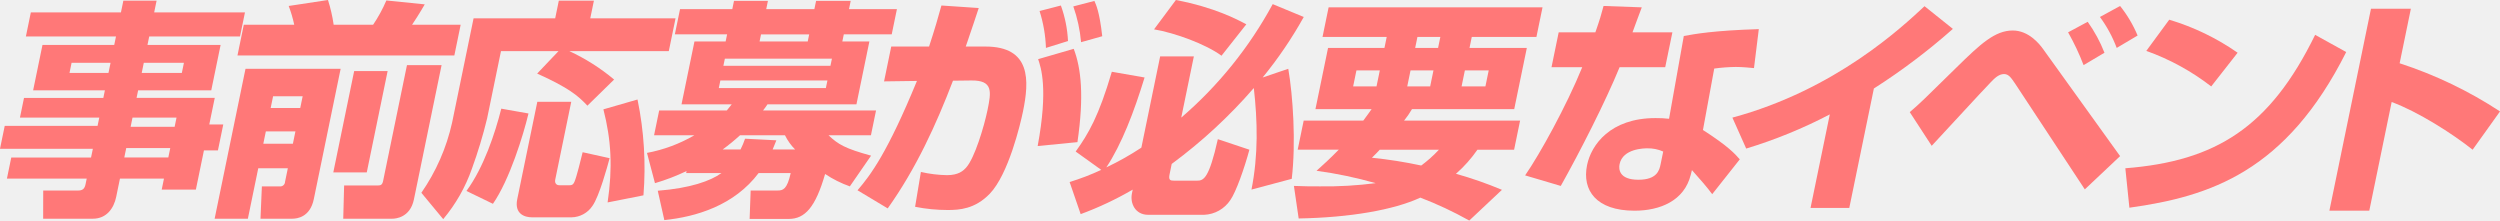
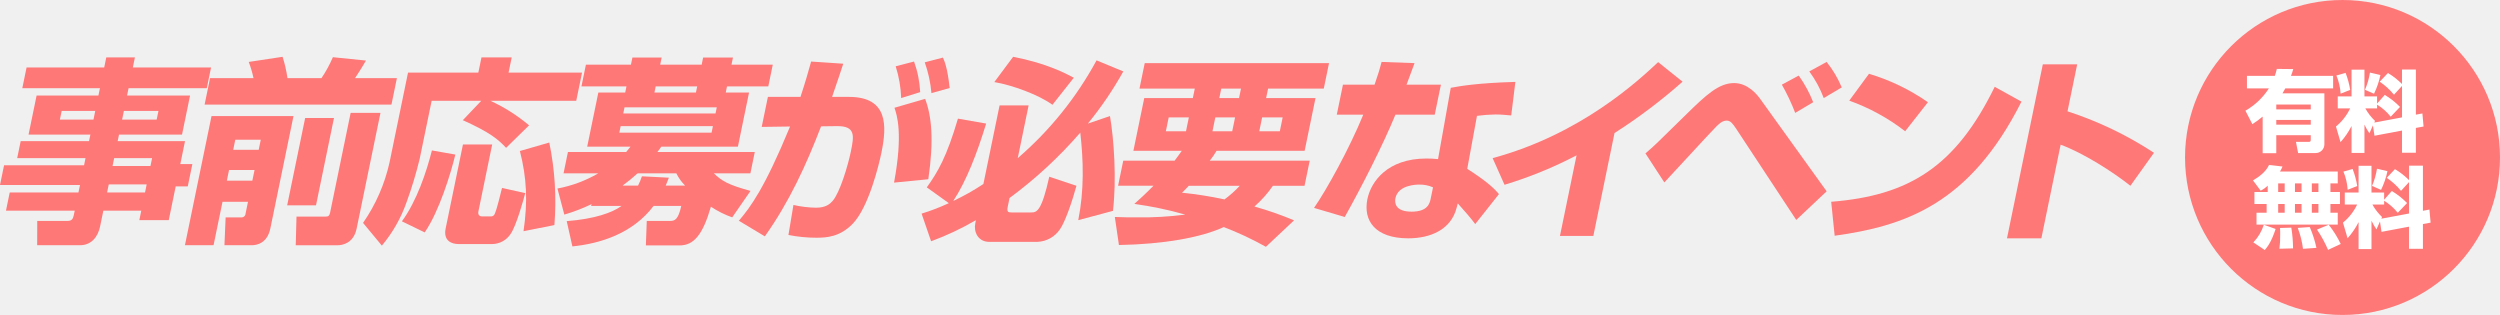
- <svg xmlns="http://www.w3.org/2000/svg" width="875.38" height="77.225" viewBox="0 0 875.38 77.225">
+ <svg xmlns="http://www.w3.org/2000/svg" width="1016" height="128" viewBox="0 0 1016 128">
  <defs>
-     <clipPath id="a">
-       <rect width="875.38" height="77.225" fill="#ff7878" />
+     <clipPath id="clip-path">
+       <rect id="長方形_10890" data-name="長方形 10890" width="875.38" height="77.225" fill="#ff7878" />
    </clipPath>
  </defs>
-   <g transform="translate(0 0)">
-     <g transform="translate(0 0)" clip-path="url(#a)">
-       <path d="M84.04,12.767H52.252l-.612,2.97H77.248L73.974,31.631H48.367l-.546,2.65H75.195l-1.917,9.312h4.9l-1.868,9.07h-4.9L68.583,66.39H56.621l.794-3.852H42L40.68,68.959c-.809,3.933-3.337,7.626-8.153,7.626H15.108l.027-9.874H27.416c1.685,0,2.251-.8,2.55-2.247l.4-1.926H2.427l1.521-7.386H31.883l.628-3.05H0l1.653-8.027H34.164l.595-2.89H6.985l1.421-6.9H36.182l.546-2.65H11.6l3.273-15.894H40l.612-2.97H9.064L10.8,4.339H42.348L43.191.244H54.83l-.843,4.095H85.776ZM25.065,22l-.728,3.532H37.983L38.711,22ZM50.35,22l-.727,3.532H63.671L64.4,22ZM46.4,41.184l-.661,3.21H61.151l.661-3.21ZM44.2,51.86l-.678,3.291H58.936l.678-3.291Z" transform="translate(0 -0.003)" fill="#ff7878" />
-       <path d="M86.252,8.67h17.661a44.262,44.262,0,0,0-1.936-6.582L115.732,0a53.754,53.754,0,0,1,1.989,8.67h13.806A49.9,49.9,0,0,0,136.17.161l13.445,1.365c-1.639,2.889-3.988,6.5-4.442,7.144h17.018l-2.215,10.757H84.038Zm.6,15.413h33.314l-9.407,45.676c-1.29,6.261-5.82,6.822-7.505,6.822H92.1l.483-11.318H98.84a1.662,1.662,0,0,0,1.857-1.605l.975-4.736H91.316L87.679,76.581H76.04Zm9.655,9.633-.842,4.093h10.355l.844-4.093ZM93.977,46l-.892,4.334h10.357L104.334,46ZM124.9,24.885h11.719l-7.307,35.482h-11.72ZM143.389,22.8H155.51l-9.689,47.041c-1.323,6.422-6.527,6.742-7.57,6.742H121.073l.31-11.64h11.8c1.044,0,1.574-.241,1.856-1.605Z" transform="translate(-0.888 0)" fill="#ff7878" />
-       <path d="M197.312,17.9H177.163L172.3,41.5a164.554,164.554,0,0,1-5.29,17.5,56.609,56.609,0,0,1-10.076,17.74l-7.651-9.231A69.522,69.522,0,0,0,160.044,42.95l7.522-36.525h28.577L197.416.244H209.7l-1.273,6.181h29.862L235.924,17.9H201.085a70.449,70.449,0,0,1,15.69,9.954l-9.35,9.151c-3.159-3.372-6.5-6.262-17.594-11.238ZM186.795,39.738c-1.795,7.547-6.641,23.28-12.454,31.628l-9.27-4.495c6.021-8.188,9.993-20.068,12.2-28.819Zm3.09-4.094h11.881l-5.6,27.214c-.264,1.284.39,2.006,1.433,2.006h3.612c.482,0,1.2,0,1.71-1.285.748-1.685,2.328-8.187,2.838-10.275l9.443,2.087c-.739,2.81-3.644,13.406-6.007,16.7a8.983,8.983,0,0,1-7.328,4.013H188.055c-2.729,0-6.237-1.284-5.2-6.341Zm35.085-.8A118.683,118.683,0,0,1,227.05,68.4L214.5,70.886c1.791-12.2,1.286-21.835-1.476-32.592Z" transform="translate(-1.743 -0.003)" fill="#ff7878" />
-       <path d="M243.084,59.889a73.612,73.612,0,0,1-11.071,4.254l-2.794-10.6a51.988,51.988,0,0,0,16.6-6.181H231.7l1.785-8.671h23.681c.42-.481.744-.883,1.731-2.166H241.313l4.53-22H256.76l.513-2.489h-18.3l1.818-8.83h18.3l.595-2.89h11.881l-.595,2.89h16.857l.6-2.89h12.121l-.595,2.89h16.777l-1.819,8.83H298.132l-.512,2.489h9.472l-4.53,22H271.416a23.251,23.251,0,0,1-1.57,2.166h39.576l-1.786,8.671H292.784c3.352,3.211,5.865,4.656,14.9,7.144l-7.433,10.757a39.247,39.247,0,0,1-8.66-4.335c-3.344,11.56-7.013,15.733-12.713,15.733H265.157l.365-9.953h9.472c1.846,0,3.293-.4,4.547-6.1H268.3c-8.512,11.318-21.861,15.333-33.01,16.456l-2.3-10.275c11.42-.884,18.531-3.451,22.3-6.181H242.936Zm13.4-39.335-.512,2.489h37.487l.513-2.489Zm-1.57,7.627-.546,2.648h37.488l.546-2.648Zm7.066,24.162a28.522,28.522,0,0,0,1.579-3.773l10.962.563c-.635,1.525-.8,1.926-1.3,3.21h7.867a18.719,18.719,0,0,1-3.551-4.976H261.8a73.074,73.074,0,0,1-6.081,4.976ZM285.5,14.533l.512-2.489H269.153l-.513,2.489Z" transform="translate(-2.676 -0.003)" fill="#ff7878" />
-       <path d="M346.254,2.813C345.208,5.944,344.1,9.4,341.71,16.3h6.9c15.975,0,15.374,11.881,13.143,22.718-.942,4.576-5.092,22-11.635,28.819-5.2,5.378-10.645,5.7-14.74,5.7a58.2,58.2,0,0,1-11.408-1.125L326,60.21a43.706,43.706,0,0,0,9.161,1.124c4.014,0,5.693-1.526,6.743-2.729,2.925-3.291,6.233-14.289,7.424-20.069,1.322-6.422,1.988-10.436-5.654-10.356l-6.439.081c-5.9,15.412-12.913,30.745-22.854,44.713l-10.575-6.342c4.64-5.378,10.514-13.246,20.81-38.291l-11.513.16,2.513-12.2h13.246c1.929-5.86,3.306-10.6,4.324-14.369Zm23.534,13.968a48.4,48.4,0,0,0-2.236-12.923l7.462-1.927a42.359,42.359,0,0,1,2.495,12.443Zm-2.9,34.358c3.732-20.069,1.159-27.454.165-30.424L379.515,17.1c2.609,6.824,3.659,16.537,1.3,32.672Zm15.2-36.364a51.056,51.056,0,0,0-2.719-12.523l7.38-1.926c.6,1.365,1.792,3.772,2.752,12.363Z" transform="translate(-3.547 -0.003)" fill="#ff7878" />
-       <path d="M442.63,66.387c2.416-12.121,2.134-24,.822-35.562A177.148,177.148,0,0,1,414.7,57.4l-.744,3.612c-.43,2.087.259,2.248,1.624,2.248h8.027c2.248,0,4.163-.723,7.247-14.529L441.9,52.42c-1.725,6.421-4.648,14.77-6.688,17.659a11.559,11.559,0,0,1-9.166,5.137H406.454c-4.575,0-6.382-4.093-5.687-7.465l.281-1.365a114.74,114.74,0,0,1-18.225,8.59l-3.867-11.238a87.16,87.16,0,0,0,11.071-4.254l-8.952-6.423c4.5-6.26,8.1-12.442,12.658-27.935L405.2,27.133c-3.683,12.042-8.021,23.36-13.384,31.468a99.349,99.349,0,0,0,12.258-6.9l6.58-31.95h11.8l-4.415,21.434A140.921,140.921,0,0,0,450.065,1.445l10.874,4.5a143.854,143.854,0,0,1-14.4,21.192l8.977-3.05c1.646,9.552,2.721,25.768,1.217,38.532ZM416.166,0c13.743,2.65,21.473,6.823,24.658,8.509l-8.687,11c-5.578-4.094-16.408-8.027-23.626-9.232Z" transform="translate(-4.424 0)" fill="#ff7878" />
-       <path d="M482.711,42.256c1-1.365,2.444-3.292,2.915-4.015H465.959l4.414-21.434H490.12l.794-3.852H468.437L470.569,2.6h74.9l-2.133,10.355H520.7l-.794,3.852h20.069l-4.414,21.434h-35.8A30.889,30.889,0,0,1,497,42.256h40.619l-2.1,10.195H522.677a46.135,46.135,0,0,1-7.516,8.428,137.917,137.917,0,0,1,16.1,5.62L519.815,77.255a129.143,129.143,0,0,0-17.131-8.027c-9.321,4.334-24.718,6.983-42.6,7.3l-1.665-11.4c3.98.16,5.746.16,9.117.16a137.69,137.69,0,0,0,19.5-1.124,147.4,147.4,0,0,0-20.7-4.335c2.26-2.007,4.632-4.175,7.783-7.385H459.741l2.1-10.195Zm-3.556-11.962h8.187l1.157-5.62h-8.187Zm9.324,22.156c-.92.964-1.244,1.365-2.746,2.81a158.018,158.018,0,0,1,17.259,2.728,43.643,43.643,0,0,0,6.2-5.538Zm12.4-35.643H508.9l.794-3.852H501.67ZM498.1,30.294h8.027l1.157-5.62h-8.027Zm19.025,0h8.348l1.157-5.62h-8.348Z" transform="translate(-5.352 -0.03)" fill="#ff7878" />
-       <path d="M581.182,2.594c-.539,1.445-2.838,7.546-3.247,8.751H591.9l-2.513,12.2H573.416c-5,12.2-13.887,29.621-20.6,41.583l-12.486-3.693c5.133-7.385,14.482-24.323,20.006-37.889H549.574l2.512-12.2h12.845c1.551-4.416,2.142-6.5,2.864-9.232ZM620.47,23.867c-1.894-.161-3.931-.4-6.419-.4a61.916,61.916,0,0,0-7.5.562L602.6,45.541c9,5.78,11.269,8.429,12.895,10.276l-9.657,12.2c-1.688-2.328-4.224-5.217-7.094-8.428l-.428,1.686C596.049,70.346,587.55,73.8,578.641,73.8c-13.407,0-18.437-7.144-16.619-15.974,1.455-7.064,8.125-16.456,23.939-16.456a39.723,39.723,0,0,1,4.768.24l5.165-28.98c3.922-.721,10.512-1.926,26.264-2.408Zm-31.786,29.22a12.988,12.988,0,0,0-5.548-1.124c-1.124,0-8.606.08-9.73,5.539-.347,1.686-.241,5.459,6.582,5.459,6.583,0,7.357-3.371,7.77-5.377Z" transform="translate(-6.308 -0.024)" fill="#ff7878" />
-       <path d="M654.695,72.835H641.128l6.745-32.752A169.119,169.119,0,0,1,618.6,52.044l-4.834-10.837C649.8,31.494,673.2,9.5,681.042,2.193l9.923,7.947a220.679,220.679,0,0,1-27.657,20.872Z" transform="translate(-7.165 -0.025)" fill="#ff7878" />
-       <path d="M676.605,39.279c3.694-3.13,4.922-4.415,16.388-15.653,8.348-8.188,13.418-12.924,19.679-12.924,5.54,0,9.317,4.656,10.623,6.5l26.959,37.488L737.9,66.331,713.621,29.486c-1.481-2.166-2.324-3.531-4.01-3.531-1.846,0-3.363,1.525-4.592,2.81-3.36,3.451-17.758,19.185-20.731,22.316ZM737.47,22.823a84.761,84.761,0,0,0-5.423-11.478l6.861-3.693a50.41,50.41,0,0,1,5.876,10.837Zm11.6-6.021a44.908,44.908,0,0,0-5.877-10.837l7.056-3.852a43.273,43.273,0,0,1,6.135,10.355Z" transform="translate(-7.899 -0.024)" fill="#ff7878" />
-       <path d="M783.049,30.345A82.354,82.354,0,0,0,760.324,17.9l8.028-10.918A83.663,83.663,0,0,1,792.3,18.544ZM752.984,59c31.739-2.49,50.642-14.369,66.456-46.72l10.88,6.02C809.249,60.207,782.66,68.877,754.4,72.81Z" transform="translate(-8.79 -0.081)" fill="#ff7878" />
-       <path d="M853.808,3.087l-3.935,19.105A146.373,146.373,0,0,1,885.014,39.05L875.43,52.456c-7.175-5.7-19.17-13.326-28.35-16.7l-7.835,38.05H825.276L839.84,3.087Z" transform="translate(-9.634 -0.036)" fill="#ff7878" />
+   <g id="グループ_9556" data-name="グループ 9556" transform="translate(-369 -2837)">
+     <g id="グループ_9150" data-name="グループ 9150" transform="translate(369 2860.08)">
+       <g id="グループ_9149" data-name="グループ 9149" transform="translate(0 0)" clip-path="url(#clip-path)">
+         <path id="パス_43020" data-name="パス 43020" d="M84.04,12.767H52.252l-.612,2.97H77.248L73.974,31.631H48.367l-.546,2.65H75.195l-1.917,9.312h4.9l-1.868,9.07h-4.9L68.583,66.39H56.621l.794-3.852H42L40.68,68.959c-.809,3.933-3.337,7.626-8.153,7.626H15.108l.027-9.874H27.416c1.685,0,2.251-.8,2.55-2.247l.4-1.926H2.427l1.521-7.386H31.883l.628-3.05H0l1.653-8.027H34.164l.595-2.89H6.985l1.421-6.9H36.182l.546-2.65H11.6l3.273-15.894H40l.612-2.97H9.064L10.8,4.339H42.348L43.191.244H54.83l-.843,4.095H85.776ZM25.065,22l-.728,3.532H37.983L38.711,22ZM50.35,22l-.727,3.532H63.671L64.4,22ZM46.4,41.184l-.661,3.21H61.151l.661-3.21ZM44.2,51.86l-.678,3.291H58.936l.678-3.291Z" transform="translate(0 -0.003)" fill="#ff7878" />
+         <path id="パス_43021" data-name="パス 43021" d="M86.252,8.67h17.661a44.262,44.262,0,0,0-1.936-6.582L115.732,0a53.754,53.754,0,0,1,1.989,8.67h13.806A49.9,49.9,0,0,0,136.17.161l13.445,1.365c-1.639,2.889-3.988,6.5-4.442,7.144h17.018l-2.215,10.757H84.038Zm.6,15.413h33.314l-9.407,45.676c-1.29,6.261-5.82,6.822-7.505,6.822H92.1l.483-11.318H98.84a1.662,1.662,0,0,0,1.857-1.605l.975-4.736H91.316L87.679,76.581H76.04Zm9.655,9.633-.842,4.093h10.355l.844-4.093ZM93.977,46l-.892,4.334h10.357L104.334,46ZM124.9,24.885h11.719l-7.307,35.482h-11.72ZM143.389,22.8H155.51l-9.689,47.041c-1.323,6.422-6.527,6.742-7.57,6.742H121.073l.31-11.64h11.8c1.044,0,1.574-.241,1.856-1.605Z" transform="translate(-0.888 0)" fill="#ff7878" />
+         <path id="パス_43022" data-name="パス 43022" d="M197.312,17.9H177.163L172.3,41.5a164.554,164.554,0,0,1-5.29,17.5,56.609,56.609,0,0,1-10.076,17.74l-7.651-9.231A69.522,69.522,0,0,0,160.044,42.95l7.522-36.525h28.577L197.416.244H209.7l-1.273,6.181h29.862L235.924,17.9H201.085a70.449,70.449,0,0,1,15.69,9.954l-9.35,9.151c-3.159-3.372-6.5-6.262-17.594-11.238ZM186.795,39.738c-1.795,7.547-6.641,23.28-12.454,31.628l-9.27-4.495c6.021-8.188,9.993-20.068,12.2-28.819Zm3.09-4.094h11.881l-5.6,27.214c-.264,1.284.39,2.006,1.433,2.006h3.612c.482,0,1.2,0,1.71-1.285.748-1.685,2.328-8.187,2.838-10.275l9.443,2.087c-.739,2.81-3.644,13.406-6.007,16.7a8.983,8.983,0,0,1-7.328,4.013H188.055c-2.729,0-6.237-1.284-5.2-6.341Zm35.085-.8A118.683,118.683,0,0,1,227.05,68.4L214.5,70.886c1.791-12.2,1.286-21.835-1.476-32.592Z" transform="translate(-1.743 -0.003)" fill="#ff7878" />
+         <path id="パス_43023" data-name="パス 43023" d="M243.084,59.889a73.612,73.612,0,0,1-11.071,4.254l-2.794-10.6a51.988,51.988,0,0,0,16.6-6.181H231.7l1.785-8.671h23.681c.42-.481.744-.883,1.731-2.166H241.313l4.53-22H256.76l.513-2.489h-18.3l1.818-8.83h18.3l.595-2.89h11.881l-.595,2.89h16.857l.6-2.89h12.121l-.595,2.89h16.777l-1.819,8.83H298.132l-.512,2.489h9.472l-4.53,22H271.416a23.251,23.251,0,0,1-1.57,2.166h39.576l-1.786,8.671H292.784c3.352,3.211,5.865,4.656,14.9,7.144l-7.433,10.757a39.247,39.247,0,0,1-8.66-4.335c-3.344,11.56-7.013,15.733-12.713,15.733H265.157l.365-9.953h9.472c1.846,0,3.293-.4,4.547-6.1H268.3c-8.512,11.318-21.861,15.333-33.01,16.456l-2.3-10.275c11.42-.884,18.531-3.451,22.3-6.181H242.936Zm13.4-39.335-.512,2.489h37.487l.513-2.489Zm-1.57,7.627-.546,2.648h37.488l.546-2.648Zm7.066,24.162a28.522,28.522,0,0,0,1.579-3.773l10.962.563c-.635,1.525-.8,1.926-1.3,3.21h7.867a18.719,18.719,0,0,1-3.551-4.976H261.8a73.074,73.074,0,0,1-6.081,4.976ZM285.5,14.533l.512-2.489H269.153l-.513,2.489Z" transform="translate(-2.676 -0.003)" fill="#ff7878" />
+         <path id="パス_43024" data-name="パス 43024" d="M346.254,2.813C345.208,5.944,344.1,9.4,341.71,16.3h6.9c15.975,0,15.374,11.881,13.143,22.718-.942,4.576-5.092,22-11.635,28.819-5.2,5.378-10.645,5.7-14.74,5.7a58.2,58.2,0,0,1-11.408-1.125L326,60.21a43.706,43.706,0,0,0,9.161,1.124c4.014,0,5.693-1.526,6.743-2.729,2.925-3.291,6.233-14.289,7.424-20.069,1.322-6.422,1.988-10.436-5.654-10.356l-6.439.081c-5.9,15.412-12.913,30.745-22.854,44.713l-10.575-6.342c4.64-5.378,10.514-13.246,20.81-38.291l-11.513.16,2.513-12.2h13.246c1.929-5.86,3.306-10.6,4.324-14.369Zm23.534,13.968a48.4,48.4,0,0,0-2.236-12.923l7.462-1.927a42.359,42.359,0,0,1,2.495,12.443Zm-2.9,34.358c3.732-20.069,1.159-27.454.165-30.424L379.515,17.1c2.609,6.824,3.659,16.537,1.3,32.672Zm15.2-36.364a51.056,51.056,0,0,0-2.719-12.523l7.38-1.926c.6,1.365,1.792,3.772,2.752,12.363Z" transform="translate(-3.547 -0.003)" fill="#ff7878" />
+         <path id="パス_43025" data-name="パス 43025" d="M442.63,66.387c2.416-12.121,2.134-24,.822-35.562A177.148,177.148,0,0,1,414.7,57.4l-.744,3.612c-.43,2.087.259,2.248,1.624,2.248h8.027c2.248,0,4.163-.723,7.247-14.529L441.9,52.42c-1.725,6.421-4.648,14.77-6.688,17.659a11.559,11.559,0,0,1-9.166,5.137H406.454c-4.575,0-6.382-4.093-5.687-7.465l.281-1.365a114.74,114.74,0,0,1-18.225,8.59l-3.867-11.238a87.16,87.16,0,0,0,11.071-4.254l-8.952-6.423c4.5-6.26,8.1-12.442,12.658-27.935L405.2,27.133c-3.683,12.042-8.021,23.36-13.384,31.468a99.349,99.349,0,0,0,12.258-6.9l6.58-31.95h11.8l-4.415,21.434A140.921,140.921,0,0,0,450.065,1.445l10.874,4.5a143.854,143.854,0,0,1-14.4,21.192l8.977-3.05c1.646,9.552,2.721,25.768,1.217,38.532ZM416.166,0c13.743,2.65,21.473,6.823,24.658,8.509l-8.687,11c-5.578-4.094-16.408-8.027-23.626-9.232Z" transform="translate(-4.424 0)" fill="#ff7878" />
+         <path id="パス_43026" data-name="パス 43026" d="M482.711,42.256c1-1.365,2.444-3.292,2.915-4.015H465.959l4.414-21.434H490.12l.794-3.852H468.437L470.569,2.6h74.9l-2.133,10.355H520.7l-.794,3.852h20.069l-4.414,21.434h-35.8A30.889,30.889,0,0,1,497,42.256h40.619l-2.1,10.195H522.677a46.135,46.135,0,0,1-7.516,8.428,137.917,137.917,0,0,1,16.1,5.62L519.815,77.255a129.143,129.143,0,0,0-17.131-8.027c-9.321,4.334-24.718,6.983-42.6,7.3l-1.665-11.4c3.98.16,5.746.16,9.117.16a137.69,137.69,0,0,0,19.5-1.124,147.4,147.4,0,0,0-20.7-4.335c2.26-2.007,4.632-4.175,7.783-7.385H459.741l2.1-10.195Zm-3.556-11.962h8.187l1.157-5.62h-8.187Zm9.324,22.156c-.92.964-1.244,1.365-2.746,2.81a158.018,158.018,0,0,1,17.259,2.728,43.643,43.643,0,0,0,6.2-5.538Zm12.4-35.643H508.9l.794-3.852H501.67ZM498.1,30.294h8.027l1.157-5.62h-8.027Zm19.025,0h8.348l1.157-5.62h-8.348Z" transform="translate(-5.352 -0.03)" fill="#ff7878" />
+         <path id="パス_43027" data-name="パス 43027" d="M581.182,2.594c-.539,1.445-2.838,7.546-3.247,8.751H591.9l-2.513,12.2H573.416c-5,12.2-13.887,29.621-20.6,41.583l-12.486-3.693c5.133-7.385,14.482-24.323,20.006-37.889H549.574l2.512-12.2h12.845c1.551-4.416,2.142-6.5,2.864-9.232ZM620.47,23.867c-1.894-.161-3.931-.4-6.419-.4a61.916,61.916,0,0,0-7.5.562L602.6,45.541c9,5.78,11.269,8.429,12.895,10.276l-9.657,12.2c-1.688-2.328-4.224-5.217-7.094-8.428l-.428,1.686C596.049,70.346,587.55,73.8,578.641,73.8c-13.407,0-18.437-7.144-16.619-15.974,1.455-7.064,8.125-16.456,23.939-16.456a39.723,39.723,0,0,1,4.768.24l5.165-28.98c3.922-.721,10.512-1.926,26.264-2.408Zm-31.786,29.22a12.988,12.988,0,0,0-5.548-1.124c-1.124,0-8.606.08-9.73,5.539-.347,1.686-.241,5.459,6.582,5.459,6.583,0,7.357-3.371,7.77-5.377Z" transform="translate(-6.308 -0.024)" fill="#ff7878" />
+         <path id="パス_43028" data-name="パス 43028" d="M654.695,72.835H641.128l6.745-32.752A169.119,169.119,0,0,1,618.6,52.044l-4.834-10.837C649.8,31.494,673.2,9.5,681.042,2.193l9.923,7.947a220.679,220.679,0,0,1-27.657,20.872Z" transform="translate(-7.165 -0.025)" fill="#ff7878" />
+         <path id="パス_43029" data-name="パス 43029" d="M676.605,39.279c3.694-3.13,4.922-4.415,16.388-15.653,8.348-8.188,13.418-12.924,19.679-12.924,5.54,0,9.317,4.656,10.623,6.5l26.959,37.488L737.9,66.331,713.621,29.486c-1.481-2.166-2.324-3.531-4.01-3.531-1.846,0-3.363,1.525-4.592,2.81-3.36,3.451-17.758,19.185-20.731,22.316ZM737.47,22.823a84.761,84.761,0,0,0-5.423-11.478l6.861-3.693a50.41,50.41,0,0,1,5.876,10.837Zm11.6-6.021a44.908,44.908,0,0,0-5.877-10.837l7.056-3.852a43.273,43.273,0,0,1,6.135,10.355Z" transform="translate(-7.899 -0.024)" fill="#ff7878" />
+         <path id="パス_43030" data-name="パス 43030" d="M783.049,30.345A82.354,82.354,0,0,0,760.324,17.9l8.028-10.918A83.663,83.663,0,0,1,792.3,18.544ZM752.984,59c31.739-2.49,50.642-14.369,66.456-46.72l10.88,6.02C809.249,60.207,782.66,68.877,754.4,72.81Z" transform="translate(-8.79 -0.081)" fill="#ff7878" />
+         <path id="パス_43031" data-name="パス 43031" d="M853.808,3.087l-3.935,19.105A146.373,146.373,0,0,1,885.014,39.05L875.43,52.456c-7.175-5.7-19.17-13.326-28.35-16.7l-7.835,38.05H825.276L839.84,3.087Z" transform="translate(-9.634 -0.036)" fill="#ff7878" />
+       </g>
    </g>
+     <circle id="楕円形_236" data-name="楕円形 236" cx="64" cy="64" r="64" transform="translate(1257 2837)" fill="#ff7878" />
+     <path id="パス_44783" data-name="パス 44783" d="M13-7.752a37.239,37.239,0,0,0,4.181-3.07V4.063h5.538V-3.255H36.729v1.82c0,.678-.22.892-.77.892H30.714l.88,4.533h7.042A3.531,3.531,0,0,0,42.268.458V-20.282H25.249c.513-.857.844-1.464,1.137-2H45.825v-5.1H28.7a28.906,28.906,0,0,0,.917-2.749L22.939-30.2a26.114,26.114,0,0,1-.807,2.82H10.8v5.1h8.913a27.665,27.665,0,0,1-9.536,9.067Zm23.73-7.96v1.963H22.719v-1.963Zm0,6.247v1.928H22.719V-9.466ZM62.624-3.041,73.81-5.147v9h5.648V-6.218l3.118-.571L82.1-12.107l-2.641.5V-29.955H73.81v5.89a27.926,27.926,0,0,0-5.722-4.462l-3.338,3.534a26.356,26.356,0,0,1,5.8,5.283l3.264-3.57V-10.5L62.55-8.395l.293-.678a20.856,20.856,0,0,1-3.924-5.069h4.768v-1.535a21.418,21.418,0,0,1,5.538,4.89L73-14.749a29.381,29.381,0,0,0-6.2-4.89l-3.118,3.534v-2.927H58.552V-29.884H53.307v10.851H47.7v4.89h5.025a21.258,21.258,0,0,1-5.758,7.353L48.833-.435A30.187,30.187,0,0,0,53.307-7V3.956h5.245V-7.574A23.477,23.477,0,0,0,60.57-4.04L62-7.253ZM47.146-27.528a22.844,22.844,0,0,1,1.724,7.389l3.888-1.535A34.933,34.933,0,0,0,50.887-28.6ZM60.79-28.706a29.4,29.4,0,0,1-2.017,7L62.44-20.1a32.69,32.69,0,0,0,2.6-7.6ZM85.924-12.964Zm-66.69,32.78H13.843v4.89h4.951V28.24H14.686v4.819H47.7V28.24H44.725V24.707h3.888v-4.89H44.725v-3.5H47.7V11.5H24.222a11.2,11.2,0,0,0,1.027-2.035l-5.465-.643c-1.21,2.641-3.814,4.712-6.529,6.282l3.118,4.176a11.05,11.05,0,0,0,2.861-2.035Zm13.754-3.5v3.5H30.311v-3.5Zm0,8.388V28.24H30.311V24.707ZM26.13,16.318v3.5H23.489v-3.5Zm0,8.388V28.24H23.489V24.707Zm13.717-8.388v3.5H37.169v-3.5Zm0,8.388V28.24H37.169V24.707Zm-22.19,8.424A18.485,18.485,0,0,1,13.4,40.306l4.658,3.106c1.357-1.642,2.714-3.5,4.4-8.567Zm6.565,1.321A24.8,24.8,0,0,1,24.3,37.2,39.9,39.9,0,0,1,24,42.876l5.538-.143a56.477,56.477,0,0,0-.7-8.424Zm7.225-.036a36.088,36.088,0,0,1,2.127,8.5l5.465-.393a45.594,45.594,0,0,0-2.714-8.46Zm7.812.678a49.032,49.032,0,0,1,4.511,8.246l5.135-2.392a40.291,40.291,0,0,0-4.878-7.817Zm26.224.928,11.187-2.106v9h5.648V32.845l3.118-.571-.477-5.319-2.641.5V9.108H76.671V15a27.925,27.925,0,0,0-5.722-4.462l-3.338,3.534a26.356,26.356,0,0,1,5.8,5.283l3.264-3.57V28.562l-11.26,2.106.293-.678a20.856,20.856,0,0,1-3.924-5.069h4.768V23.386a21.418,21.418,0,0,1,5.538,4.89l3.778-3.962a29.381,29.381,0,0,0-6.2-4.89l-3.118,3.534V20.03H61.413V9.179H56.168V20.03H50.557v4.89h5.025a21.258,21.258,0,0,1-5.758,7.353l1.871,6.354a30.187,30.187,0,0,0,4.475-6.568V43.018h5.245V31.489a23.477,23.477,0,0,0,2.017,3.534l1.43-3.213ZM50.007,11.535a22.844,22.844,0,0,1,1.724,7.389l3.888-1.535a34.932,34.932,0,0,0-1.871-6.925ZM63.65,10.357a29.4,29.4,0,0,1-2.017,7L65.3,18.96a32.691,32.691,0,0,0,2.6-7.6Z" transform="translate(1271.361 2895.206)" fill="#fff" />
  </g>
</svg>
